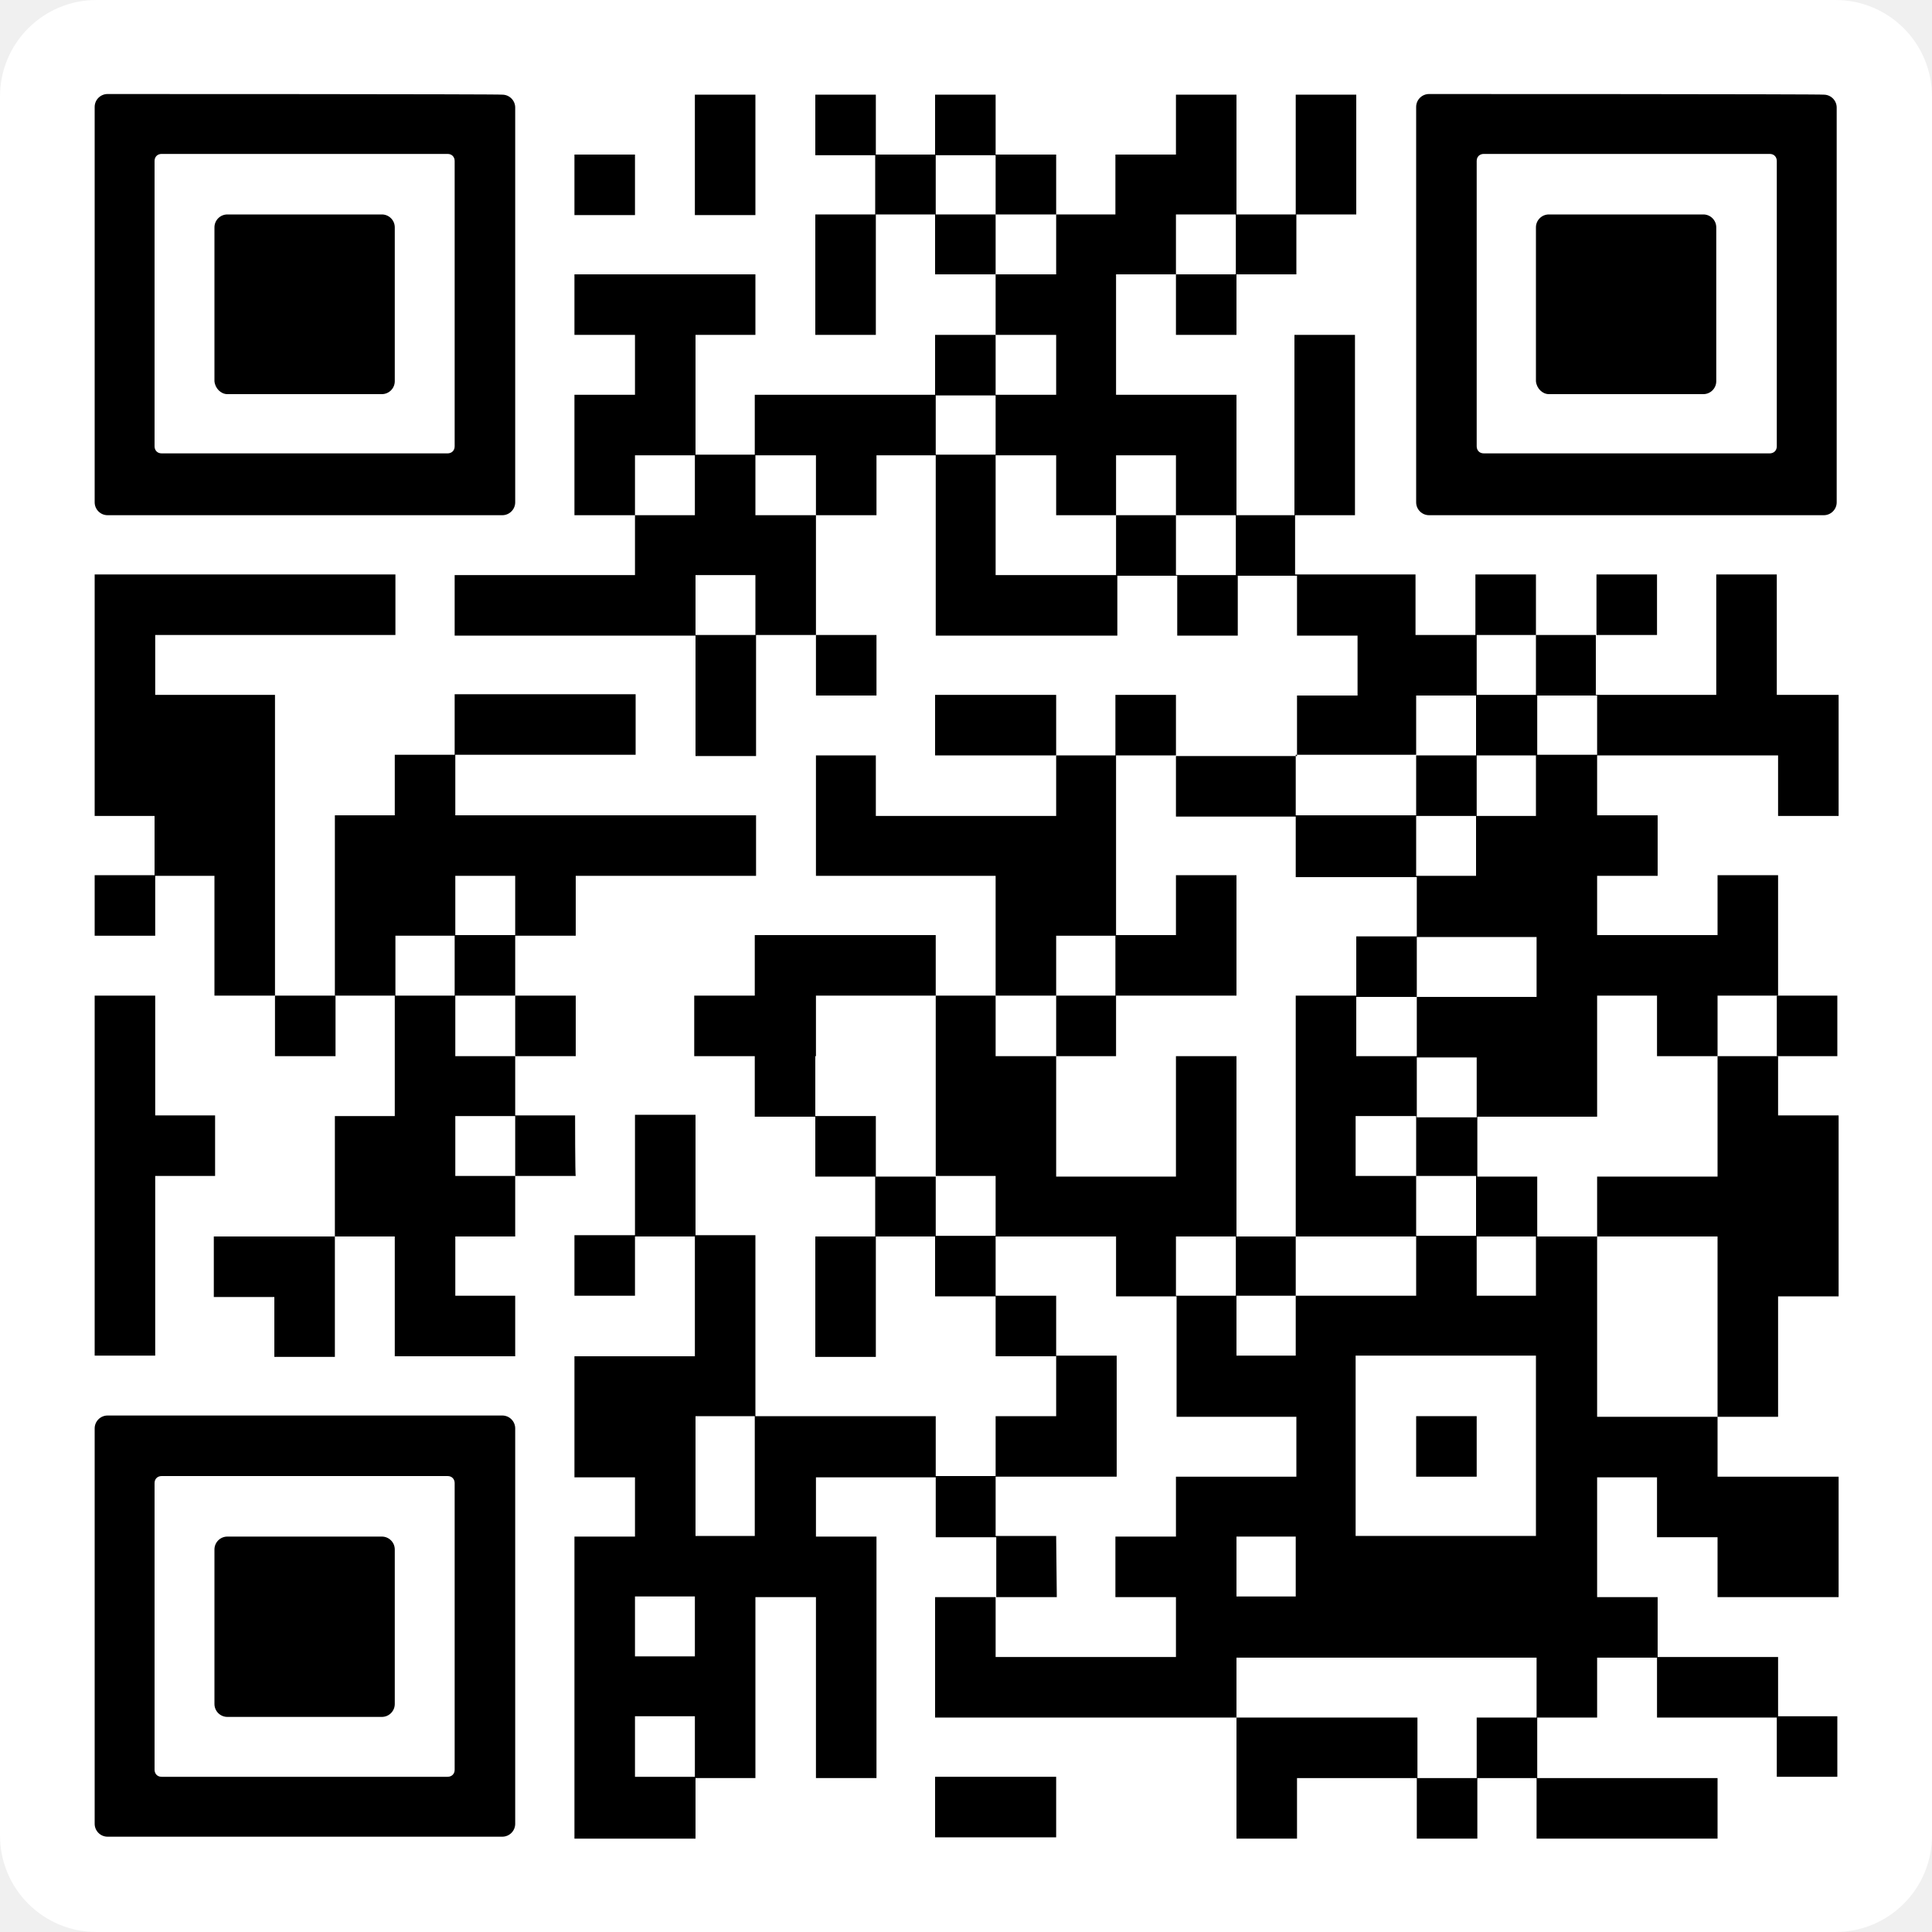
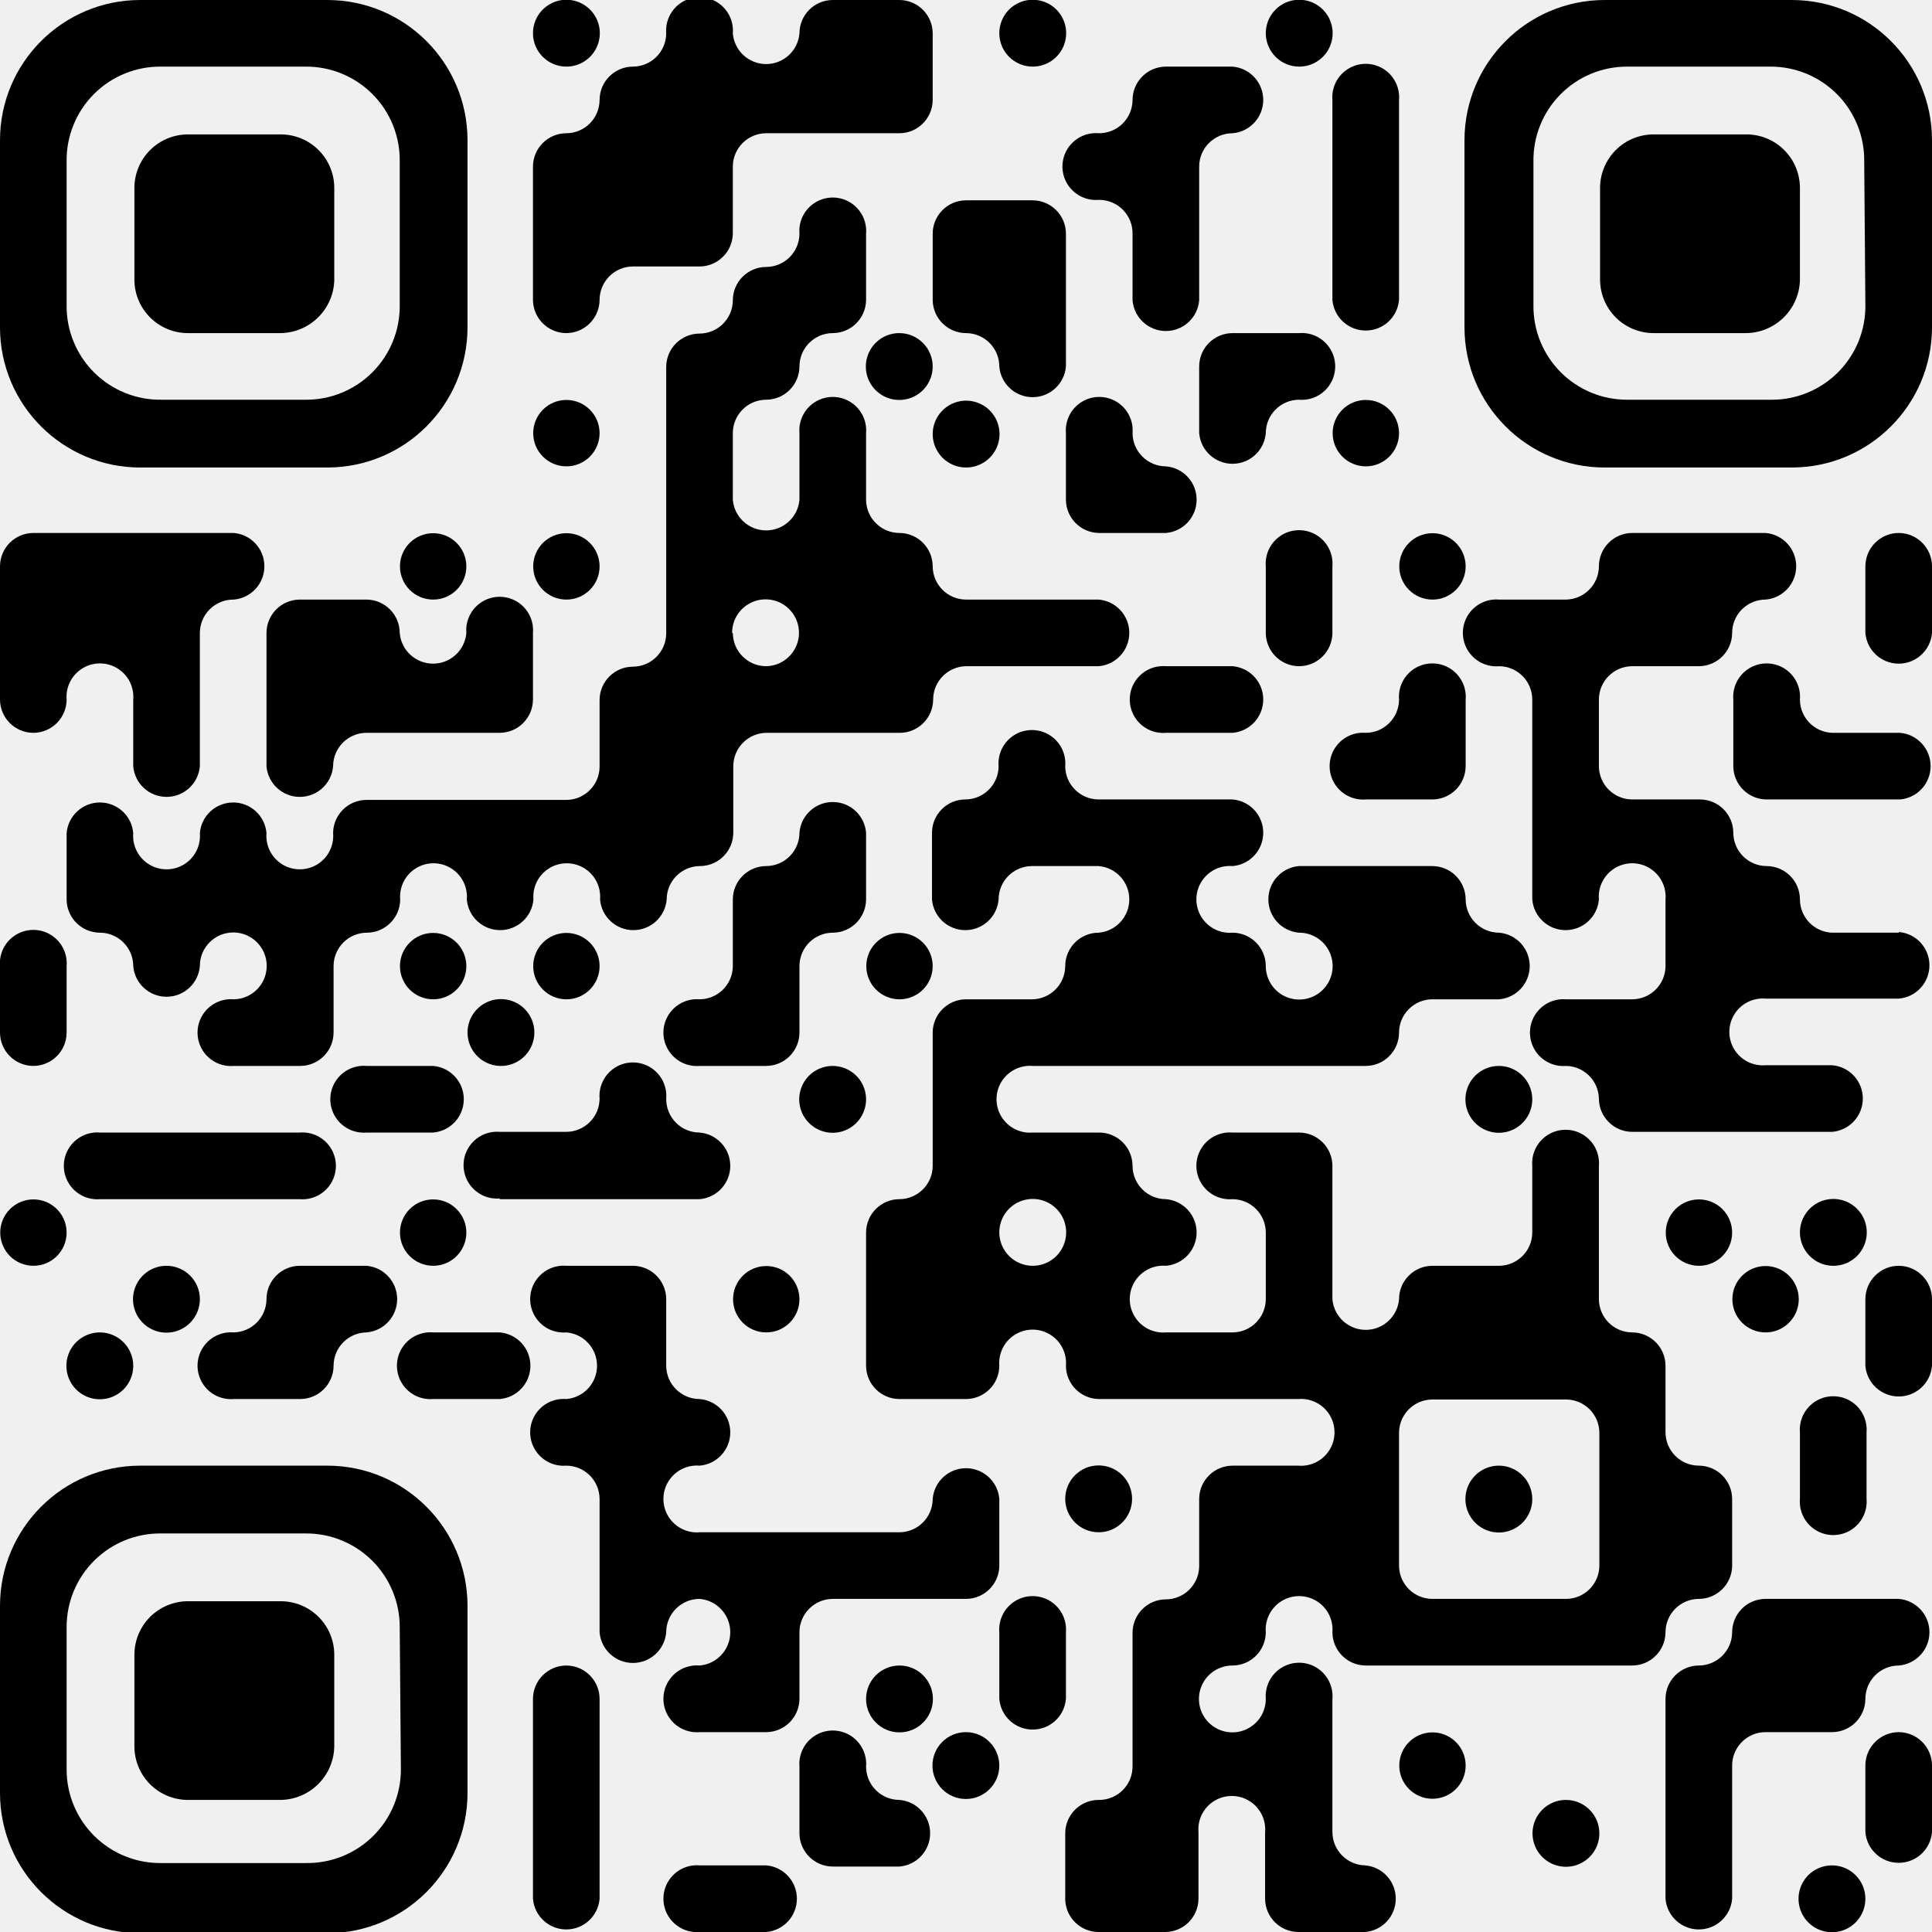
- <svg xmlns="http://www.w3.org/2000/svg" version="1.1" id="Layer_1" x="0px" y="0px" viewBox="0 0 300 300" style="enable-background:new 0 0 300 300;" xml:space="preserve">
-   <style type="text/css">
- 	.st0{fill:#FFFFFF;}
- </style>
-   <path class="st0" d="M285,300H15c-8.3,0-15-6.7-15-15V15C0,6.7,6.7,0,15,0h270c8.3,0,15,6.7,15,15v270C300,293.3,293.3,300,285,300z  " />
-   <g>
-     <rect x="89.2" y="24" width="9.4" height="9.4" />
-     <polygon points="117.3,24.1 117.3,24 117.3,14.7 107.9,14.7 107.9,24 107.9,24.1 107.9,33.4 117.3,33.4  " />
-     <rect x="247.9" y="89.2" width="9.4" height="9.4" />
-     <rect x="126.7" y="98.6" width="9.4" height="9.4" />
-     <polygon points="154.6,107.9 145.2,107.9 145.2,117.3 154.6,117.3 164,117.3 164,107.9  " />
-     <path d="M275.9,107.9v-9.3v-9.4h-9.4v9.4v9.3h-9.3h-0.1h-9.3v-9.3h-9.3v-9.4h-9.4v9.4h-9.3v-9.4h-9.4h-9.3V80h9.3v-9.3v-0.1v-9.2   v-0.1V52h-9.4v9.3v0.1v9.2v0.1V80H192v-9.3v-0.1v-9.3h-9.4h-9.3V52v-9.4h9.3v-9.3h9.3v9.3h-9.3V52h9.4v-9.4h9.3v-9.3h9.3v-9.3V24   v-9.3h-9.4V24v0.1v9.2H192v-9.2V24v-9.3h-9.4V24h-9.4v9.3H164V24h-9.4v-9.3h-9.4V24H136v-9.3h-9.4v9.4h9.3v9.2h-9.3v9.4V52h9.4   v-9.4v-9.3h9.2v9.3h9.4v-9.3h9.4v9.3h-9.4V52h9.4v9.3h-9.4V52h-9.4v9.3H136h-0.1h-9.3h-9.4v9.3H108v-9.2v-0.1V52h9.3v-9.4H108h-0.1   h-9.3h-9.4V52h9.4v9.3h-9.4v9.3v0.1V80h9.4v-9.3h9.3V80h-9.3v9.3h-9.3h-0.1H80h-9.4v9.4H80h9.3h0.1h9.3h9.3v9.3v0.1v9.3h9.4V108   v-0.1v-9.3H108v-9.3h9.3v9.3h9.4v-9.3v-0.1V80h-9.4v-9.3h9.4V80h9.4v-9.3h9.2V80v9.3v0.1v9.3h9.4h9.4h9.4v-9.3h9.3v9.3h9.4v-9.3   h9.2v9.3h9.4v9.3h-9.4v9.4H192h-0.1h-9.3v9.4h9.3h0.1h9.2v9.4h9.4h9.4v9.2h-9.4v9.4h9.4v-9.3h9.3h0.1h9.2v9.3h-9.2h-0.1h-9.3v9.4   h9.3v9.3h-9.3V164h-9.4v-9.4h-9.4v9.4v9.3v0.1v9.3l0,0v9.3H192v-9.3l0,0v-9.3v-0.1V164h-9.4v9.3v0.1v9.3h-9.3h-0.1H164v-9.3v-0.1   V164h-9.4v-9.4h-9.3v-9.4H136h-0.1h-9.3h-9.4v9.4h-9.4v9.4h9.4v9.4h9.4v9.3h9.3v9.3h-9.3v9.3v0.1v9.3h9.4v-9.3v-0.1V192h9.2v9.3   h9.4v9.3h9.4v-9.4h-9.4V192h9.4h9.3v9.3h9.4v9.3v9.4h9.3h0.1h9.2v9.3H192h-0.1h-9.3v9.3h-9.4v9.4h9.4v9.3h-9.3h-0.1H164h-9.4v-9.3   h-9.4v9.3v0.1v9.3h9.4h9.4h9.3h0.1h9.3h9.3v9.4v9.4h9.4v-9.4h9.3h9.4v-9.4h-9.4h-9.3h-0.1H192v-9.3h9.2h0.1h9.3h9.4h9.3h0.1h9.2   v9.3h-9.3v9.4h-9.3v9.4h9.4v-9.4h9.2v9.4h9.4h9.3h0.1h9.3v-9.4h-9.3h-0.1h-9.3h-9.3v-9.4h9.3v-9.3h9.3v9.3h9.4h9.4v-9.4h-9.4h-9.3   v-9.3h-9.4v-9.3v-0.1v-9.2h9.3v9.3h9.4v9.3h9.4h9.4v-9.3v-0.1v-9.3h-9.4h-9.4v-9.3h-9.3h-0.1h-9.3v-9.4v-9.3v-0.1V192h9.3h0.1h9.3   v9.2v0.1v9.3v9.4h9.4v-9.4v-9.3h9.4V192v-0.1v-9.3l0,0v-9.4h-9.4V164h-9.4v9.3v0.1v9.3h-9.3h-0.1h-9.3v9.3h-9.3v-9.3h-9.3v-9.3h9.2   h0.1h9.3V164v-9.4h9.3v9.4h9.4v-9.4h9.4v-9.3v-0.1v-9.3h-9.4v9.3h-9.3h-0.1h-9.3V136h9.4v-9.4h-9.4v-9.4h-9.3V108h9.3v9.3h9.3h0.1   h9.3h9.4v9.4h9.4v-9.4v-9.4H275.9z M154.6,33.3h-9.3v-9.2h9.3V33.3z M154.6,61.4v9.2h-9.3v-9.2H154.6z M154.6,89.2V80v-9.3h9.4V80   h9.3v9.3H164H154.6z M173.3,80v-9.3h9.3V80h9.3v9.3h-9.3V80H173.3z M126.7,164v-9.4h9.3h0.1h9.2v9.4v9.3v0.1v9.3H136v-9.4h-9.4V164   z M154.6,191.9h-9.3v-9.3h9.3V191.9z M238.5,98.6v9.3h-9.2v-9.3H238.5z M219.9,135.9v-9.3h-9.4h-9.3v-9.4h9.3h9.4V108h9.3v9.3h-9.3   v9.4h9.3v9.3H219.9z M229.3,201.2V192h9.2v9.2H229.3z M219.9,201.2h-9.4h-9.3V192h9.3h9.4V201.2z M229.2,191.9h-9.3v-9.3h9.3V191.9   z M210.5,173.3h9.4v9.3h-9.4V173.3z M182.6,192h9.3v9.2h-9.3V192z M192,210.5v-9.3h9.2v9.3H192z M192,247.9v-9.3h9.2v9.3H192z    M238.5,229.2v0.1v9.2h-9.2h-0.1h-9.3h-9.4v-9.2v-0.1v-9.3v-9.4h9.4h9.3h0.1h9.2v9.4V229.2z M238.5,126.7h-9.2v-9.4h9.2V126.7z" />
-     <polygon points="42.7,145.2 42.7,136 42.7,135.9 42.7,126.7 42.7,117.3 42.7,107.9 33.4,107.9 33.3,107.9 24.1,107.9 24.1,98.6    33.3,98.6 33.4,98.6 42.7,98.6 52,98.6 61.4,98.6 61.4,89.2 52,89.2 42.7,89.2 33.4,89.2 33.3,89.2 24.1,89.2 24,89.2 14.7,89.2    14.7,98.6 14.7,107.9 14.7,108 14.7,117.3 14.7,126.7 24,126.7 24,135.9 14.7,135.9 14.7,145.3 24.1,145.3 24.1,136 33.3,136    33.3,145.2 33.3,145.3 33.3,154.6 42.7,154.6 42.7,145.3  " />
-     <polygon points="164,145.3 173.2,145.3 173.2,154.6 164,154.6 164,164 173.3,164 173.3,154.6 182.6,154.6 192,154.6 192,145.3    192,145.2 192,135.9 182.6,135.9 182.6,145.2 173.3,145.2 173.3,136 173.3,135.9 173.3,126.7 173.3,117.3 182.6,117.3 182.6,107.9    173.2,107.9 173.2,117.3 164,117.3 164,126.7 154.6,126.7 145.3,126.7 145.2,126.7 136,126.7 136,117.3 126.7,117.3 126.7,126.7    126.7,136 135.9,136 136,136 145.2,136 145.3,136 154.6,136 154.6,145.2 154.6,145.3 154.6,154.6 164,154.6  " />
-     <rect x="42.7" y="154.6" width="9.4" height="9.4" />
-     <rect x="80" y="154.6" width="9.4" height="9.4" />
-     <rect x="275.9" y="154.6" width="9.4" height="9.4" />
-     <path d="M89.3,173.2H80V164h-9.3v-9.4H80v-9.3h9.4V136h9.3h9.3h0.1h9.3v-9.4H108h-0.1h-9.3h-9.3h-0.1H80h-9.3v-9.4H80h9.3h0.1h9.3   v-9.4h-9.3h-0.1H80h-9.4v9.4h-9.3v9.4H52v9.3v0.1v9.2v0.1v9.3h9.3v9.4v9.3H52v9.4l0,0v9.3h-9.4h-9.4v9.4h9.4v9.3H52v-9.3v-0.1V192   h9.3v9.2v0.1v9.3h9.3h0.1H80v-9.4h-9.3V192H80v-9.4h9.4C89.3,182.6,89.3,173.2,89.3,173.2z M80,136v9.2h-9.3V136H80z M61.4,145.3   h9.2v9.3h-9.2V145.3z M80,182.6h-9.3v-9.3H80V182.6z" />
-     <polygon points="24.1,201.3 24.1,201.2 24.1,192 24.1,191.9 24.1,182.6 33.4,182.6 33.4,173.2 24.1,173.2 24.1,164 24.1,154.6    14.7,154.6 14.7,164 14.7,173.2 14.7,173.3 14.7,182.6 14.7,182.6 14.7,191.9 14.7,192 14.7,201.2 14.7,201.3 14.7,210.5    24.1,210.5  " />
-     <rect x="219.9" y="219.9" width="9.4" height="9.4" />
-     <path d="M164,238.5h-9.4v-9.2h9.4h9.4v-9.4v-9.4H164v9.4h-9.4v9.3h-9.3v-9.3H136h-0.1h-9.3h-9.4v9.3v0.1v9.2H108v-9.2v-0.1v-9.3   h9.3v-9.4v-9.3v-0.1v-9.3H108v-9.3l0,0v-9.4h-9.4v9.4l0,0v9.3h-9.4v9.4h9.4V192h9.3v9.2v0.1v9.3h-9.3h-9.4v9.4v9.4h9.4v9.2h-9.4   v9.4v9.3v0.1v9.3v9.4v9.4h9.4h9.4v-9.4h9.3v-9.4v-9.3v-0.1v-9.3h9.4v9.3v0.1v9.3v9.4h9.4v-9.4v-9.3v-0.1v-9.3v-9.4h-9.4v-9.2h9.3   h0.1h9.2v9.3h9.4v9.3h9.4L164,238.5L164,238.5z M98.6,247.9h9.3v9.3h-9.3V247.9z M98.6,275.9v-9.4h9.3v9.4H98.6z" />
-     <rect x="275.9" y="266.5" width="9.4" height="9.4" />
-     <polygon points="145.2,275.9 145.2,285.3 154.6,285.3 164,285.3 164,275.9 154.6,275.9  " />
-     <path d="M16.7,80H78c1.1,0,2-0.9,2-2v-7.3v-9.4V52v-9.3v-9.5V24v-7.3c0-1.1-0.9-2-2-2c0-0.1-61.3-0.1-61.3-0.1c-1.1,0-2,0.9-2,2   v7.3v9.4v9.3v9.3v9.3v9.4V78C14.7,79.1,15.6,80,16.7,80z M24,61.1v-9.3v-9.3v-9.3v-8.2c0-0.7,0.5-1.1,1.1-1.1h44.4   c0.7,0,1.1,0.5,1.1,1.1v8.2v9.3v9.3v9.3v8.2c0,0.7-0.5,1.1-1.1,1.1H25.1c-0.7,0-1.1-0.5-1.1-1.1V61.1z" />
-     <path d="M35.3,61.2h24c1.1,0,2-0.9,2-2v-7.3v-9.3v-7.3c0-1.1-0.9-2-2-2h-24c-1.1,0-2,0.9-2,2v7.3v9.3v7.3   C33.4,60.3,34.3,61.2,35.3,61.2z" />
-     <path d="M221.9,80h61.3c1.1,0,2-0.9,2-2v-7.3v-9.4V52v-9.3v-9.5V24v-7.3c0-1.1-0.9-2-2-2c0-0.1-61.3-0.1-61.3-0.1c-1.1,0-2,0.9-2,2   v7.3v9.4v9.3v9.3v9.3v9.4V78C219.9,79.1,220.8,80,221.9,80z M229.3,61.1v-9.3v-9.3v-9.3v-8.2c0-0.7,0.5-1.1,1.1-1.1h44.4   c0.7,0,1.1,0.5,1.1,1.1v8.2v9.3v9.3v9.3v8.2c0,0.7-0.5,1.1-1.1,1.1h-44.4c-0.7,0-1.1-0.5-1.1-1.1V61.1z" />
-     <path d="M240.5,61.2h24c1.1,0,2-0.9,2-2v-7.3v-9.3v-7.3c0-1.1-0.9-2-2-2h-24c-1.1,0-2,0.9-2,2v7.3v9.3v7.3   C238.6,60.3,239.5,61.2,240.5,61.2z" />
-     <path d="M78,219.8H16.7c-1.1,0-2,0.9-2,2v7.3v9.3v9.4v9.4v9.3v9.4v7.3c0,1.1,0.9,2,2,2H78c1.1,0,2-0.9,2-2v-7.3v-9.4v-9.3v-9.4   v-9.4v-9.3v-7.3C80,220.7,79.1,219.8,78,219.8z M70.6,238.5v9.4v9.4v9.3v8.2c0,0.7-0.5,1.1-1.1,1.1H25.1c-0.7,0-1.1-0.5-1.1-1.1   v-8.2v-9.3v-9.4v-9.4v-8.2c0-0.7,0.5-1.1,1.1-1.1h44.4c0.7,0,1.1,0.5,1.1,1.1V238.5z" />
-     <path d="M59.3,238.6h-24c-1.1,0-2,0.9-2,2v7.3v9.4v7.3c0,1.1,0.9,2,2,2h24c1.1,0,2-0.9,2-2v-7.4v-9.4v-7.2   C61.3,239.5,60.4,238.6,59.3,238.6z" />
+ <svg xmlns="http://www.w3.org/2000/svg" viewBox="0 0 82.65 82.65">
+   <g id="Layer_2" data-name="Layer 2">
+     <g id="Layer_1-2" data-name="Layer 1">
+       <path d="M24.23,2.85A1.43,1.43,0,1,0,22.8,1.43,1.43,1.43,0,0,0,24.23,2.85Z" />
+       <path d="M44.18,2.85a1.43,1.43,0,1,0-1.43-1.42A1.43,1.43,0,0,0,44.18,2.85Z" />
+       <path d="M55.57,2.85a1.43,1.43,0,1,0-1.42-1.42A1.43,1.43,0,0,0,55.57,2.85Z" />
+       <path d="M57,5.7v7.13a1.43,1.43,0,0,0,2.85,0V4.28a1.43,1.43,0,1,0-2.85,0Z" />
+       <path d="M47,8.55A1.43,1.43,0,0,1,48.45,10v2.85a1.43,1.43,0,0,0,2.85,0V7.12A1.43,1.43,0,0,1,52.73,5.7a1.43,1.43,0,0,0,0-2.85H49.88a1.43,1.43,0,0,0-1.43,1.43A1.43,1.43,0,0,1,47,5.7a1.43,1.43,0,1,0,0,2.85Z" />
+       <path d="M39.9,11.4v1.43a1.43,1.43,0,0,0,1.42,1.42,1.43,1.43,0,0,1,1.43,1.43,1.43,1.43,0,0,0,2.85,0V10a1.43,1.43,0,0,0-1.42-1.43H41.32A1.43,1.43,0,0,0,39.9,10Z" />
+       <path d="M24.23,14.25a1.43,1.43,0,0,0,1.42-1.42,1.43,1.43,0,0,1,1.42-1.43h2.86A1.43,1.43,0,0,0,31.35,10V7.12A1.43,1.43,0,0,1,32.78,5.7h5.7A1.43,1.43,0,0,0,39.9,4.28V1.43A1.43,1.43,0,0,0,38.48,0H35.63A1.43,1.43,0,0,0,34.2,1.43a1.43,1.43,0,0,1-2.85,0,1.43,1.43,0,1,0-2.85,0,1.43,1.43,0,0,1-1.43,1.42,1.43,1.43,0,0,0-1.42,1.43A1.43,1.43,0,0,1,24.23,5.7,1.43,1.43,0,0,0,22.8,7.12v5.71A1.43,1.43,0,0,0,24.23,14.25Z" />
+       <path d="M38.48,14.25a1.43,1.43,0,1,0,1.42,1.43A1.43,1.43,0,0,0,38.48,14.25Z" />
+       <circle cx="24.23" cy="18.53" r="1.42" />
+       <path d="M41.32,20a1.43,1.43,0,1,0-1.42-1.42A1.43,1.43,0,0,0,41.32,20Z" />
+       <path d="M55.57,17.1a1.43,1.43,0,1,0,0-2.85H52.73a1.43,1.43,0,0,0-1.43,1.43v2.85a1.43,1.43,0,0,0,2.85,0A1.43,1.43,0,0,1,55.57,17.1Z" />
+       <circle cx="58.43" cy="18.53" r="1.42" />
+       <path d="M48.45,22.8h1.43a1.43,1.43,0,0,0,0-2.85,1.43,1.43,0,0,1-1.43-1.42,1.43,1.43,0,1,0-2.85,0v2.85A1.43,1.43,0,0,0,47,22.8Z" />
+       <circle cx="18.53" cy="24.23" r="1.42" />
+       <circle cx="24.23" cy="24.23" r="1.42" />
+       <circle cx="61.28" cy="24.23" r="1.42" />
+       <path d="M81.23,22.8a1.43,1.43,0,0,0-1.43,1.43v2.85a1.43,1.43,0,0,0,2.85,0V24.23A1.43,1.43,0,0,0,81.23,22.8Z" />
+       <path d="M11.4,28.5v4.28a1.43,1.43,0,0,0,2.85,0,1.43,1.43,0,0,1,1.43-1.43h5.7a1.43,1.43,0,0,0,1.42-1.42V27.08a1.43,1.43,0,1,0-2.85,0,1.43,1.43,0,0,1-2.85,0,1.43,1.43,0,0,0-1.42-1.43H12.82a1.43,1.43,0,0,0-1.42,1.43Z" />
+       <path d="M55.57,28.5A1.43,1.43,0,0,0,57,27.08V24.23a1.43,1.43,0,1,0-2.85,0v2.85A1.43,1.43,0,0,0,55.57,28.5Z" />
+       <path d="M1.43,31.35a1.43,1.43,0,0,0,1.42-1.42,1.43,1.43,0,1,1,2.85,0v2.85a1.43,1.43,0,0,0,2.85,0v-5.7A1.43,1.43,0,0,1,10,25.65a1.43,1.43,0,0,0,0-2.85H1.43A1.43,1.43,0,0,0,0,24.23v5.7A1.43,1.43,0,0,0,1.43,31.35Z" />
+       <path d="M41.32,28.5H47a1.43,1.43,0,0,0,0-2.85H41.32a1.43,1.43,0,0,1-1.42-1.42,1.43,1.43,0,0,0-1.42-1.43,1.43,1.43,0,0,1-1.43-1.42V18.53a1.43,1.43,0,1,0-2.85,0v2.85a1.43,1.43,0,0,1-2.85,0V18.53a1.43,1.43,0,0,1,1.43-1.43,1.43,1.43,0,0,0,1.42-1.42,1.43,1.43,0,0,1,1.43-1.43,1.43,1.43,0,0,0,1.42-1.42V10a1.43,1.43,0,1,0-2.85,0,1.43,1.43,0,0,1-1.42,1.42,1.43,1.43,0,0,0-1.43,1.43,1.43,1.43,0,0,1-1.42,1.42,1.43,1.43,0,0,0-1.43,1.43v11.4a1.43,1.43,0,0,1-1.43,1.42,1.43,1.43,0,0,0-1.42,1.43v2.85a1.43,1.43,0,0,1-1.42,1.42H15.68a1.43,1.43,0,0,0-1.43,1.42,1.43,1.43,0,1,1-2.85,0,1.43,1.43,0,0,0-2.85,0,1.43,1.43,0,1,1-2.85,0,1.43,1.43,0,0,0-2.85,0v2.86A1.43,1.43,0,0,0,4.28,39.9,1.43,1.43,0,0,1,5.7,41.33a1.43,1.43,0,0,0,2.85,0A1.43,1.43,0,1,1,10,42.75a1.43,1.43,0,1,0,0,2.85h2.84a1.43,1.43,0,0,0,1.43-1.42V41.33a1.43,1.43,0,0,1,1.43-1.43,1.43,1.43,0,0,0,1.42-1.42,1.43,1.43,0,1,1,2.85,0,1.43,1.43,0,0,0,2.85,0,1.43,1.43,0,1,1,2.85,0,1.43,1.43,0,0,0,2.85,0,1.43,1.43,0,0,1,1.43-1.43,1.43,1.43,0,0,0,1.42-1.43V32.78a1.43,1.43,0,0,1,1.43-1.43h5.7a1.43,1.43,0,0,0,1.42-1.42A1.43,1.43,0,0,1,41.32,28.5Zm-10-1.42a1.43,1.43,0,1,1,1.43,1.42A1.43,1.43,0,0,1,31.35,27.08Z" />
+       <path d="M49.88,31.35h2.85a1.43,1.43,0,0,0,0-2.85H49.88a1.43,1.43,0,1,0,0,2.85Z" />
+       <path d="M58.43,34.2h2.85a1.43,1.43,0,0,0,1.42-1.42V29.93a1.43,1.43,0,1,0-2.85,0,1.43,1.43,0,0,1-1.42,1.42,1.43,1.43,0,1,0,0,2.85Z" />
+       <path d="M81.23,31.35H78.38A1.43,1.43,0,0,1,77,29.93a1.43,1.43,0,1,0-2.85,0v2.85a1.43,1.43,0,0,0,1.43,1.42h5.7a1.43,1.43,0,0,0,0-2.85Z" />
+       <path d="M37.05,37.05V35.62a1.43,1.43,0,0,0-2.85,0,1.43,1.43,0,0,1-1.42,1.43,1.43,1.43,0,0,0-1.43,1.43v2.85a1.43,1.43,0,0,1-1.42,1.42,1.43,1.43,0,1,0,0,2.85h2.85a1.43,1.43,0,0,0,1.42-1.42V41.33a1.43,1.43,0,0,1,1.43-1.43,1.43,1.43,0,0,0,1.42-1.42Z" />
+       <circle cx="18.53" cy="41.33" r="1.42" />
+       <circle cx="24.23" cy="41.33" r="1.42" />
+       <circle cx="38.48" cy="41.33" r="1.42" />
+       <path d="M81.23,39.9H78.38A1.43,1.43,0,0,1,77,38.48a1.43,1.43,0,0,0-1.42-1.43,1.43,1.43,0,0,1-1.43-1.43,1.43,1.43,0,0,0-1.42-1.42H69.82a1.43,1.43,0,0,1-1.42-1.42V29.93a1.43,1.43,0,0,1,1.42-1.43h2.86a1.43,1.43,0,0,0,1.42-1.42,1.43,1.43,0,0,1,1.43-1.43,1.43,1.43,0,0,0,0-2.85H69.82a1.43,1.43,0,0,0-1.42,1.43A1.43,1.43,0,0,1,67,25.65H64.13a1.43,1.43,0,1,0,0,2.85,1.43,1.43,0,0,1,1.42,1.43v8.55a1.43,1.43,0,0,0,2.85,0,1.43,1.43,0,1,1,2.85,0v2.85a1.43,1.43,0,0,1-1.43,1.42H67a1.43,1.43,0,1,0,0,2.85A1.43,1.43,0,0,1,68.4,47a1.43,1.43,0,0,0,1.42,1.42h8.56a1.43,1.43,0,0,0,0-2.85H75.53a1.43,1.43,0,1,1,0-2.85h5.7a1.43,1.43,0,0,0,0-2.85Z" />
+       <path d="M1.43,45.6a1.43,1.43,0,0,0,1.42-1.42V41.33a1.43,1.43,0,1,0-2.85,0v2.85A1.43,1.43,0,0,0,1.43,45.6Z" />
+       <path d="M21.38,45.6A1.43,1.43,0,1,0,20,44.18,1.43,1.43,0,0,0,21.38,45.6Z" />
+       <path d="M18.53,45.6H15.68a1.43,1.43,0,1,0,0,2.85h2.85a1.43,1.43,0,0,0,0-2.85Z" />
+       <path d="M35.63,45.6A1.43,1.43,0,1,0,37.05,47,1.43,1.43,0,0,0,35.63,45.6Z" />
+       <path d="M64.13,45.6A1.43,1.43,0,1,0,65.55,47,1.43,1.43,0,0,0,64.13,45.6Z" />
+       <path d="M12.82,48.45H4.28a1.43,1.43,0,1,0,0,2.85h8.54a1.43,1.43,0,1,0,0-2.85Z" />
+       <path d="M21.38,51.3h8.55a1.43,1.43,0,0,0,0-2.85A1.43,1.43,0,0,1,28.5,47a1.43,1.43,0,1,0-2.85,0,1.43,1.43,0,0,1-1.42,1.42H21.38a1.43,1.43,0,1,0,0,2.85Z" />
+       <circle cx="1.43" cy="52.73" r="1.42" />
+       <circle cx="18.53" cy="52.73" r="1.42" />
+       <circle cx="72.68" cy="52.73" r="1.42" />
+       <path d="M78.38,54.15A1.43,1.43,0,1,0,77,52.73,1.43,1.43,0,0,0,78.38,54.15Z" />
+       <path d="M7.13,54.15a1.43,1.43,0,1,0,1.42,1.43A1.43,1.43,0,0,0,7.13,54.15Z" />
+       <path d="M15.68,54.15H12.82a1.43,1.43,0,0,0-1.42,1.43A1.43,1.43,0,0,1,10,57a1.43,1.43,0,1,0,0,2.85h2.84a1.43,1.43,0,0,0,1.43-1.42A1.43,1.43,0,0,1,15.68,57a1.43,1.43,0,0,0,0-2.85Z" />
+       <circle cx="32.78" cy="55.58" r="1.42" />
+       <circle cx="75.53" cy="55.58" r="1.42" />
+       <path d="M81.23,54.15a1.43,1.43,0,0,0-1.43,1.43v2.85a1.43,1.43,0,0,0,2.85,0V55.58A1.43,1.43,0,0,0,81.23,54.15Z" />
+       <path d="M4.28,57A1.43,1.43,0,1,0,5.7,58.43,1.43,1.43,0,0,0,4.28,57Z" />
+       <path d="M21.38,57H18.53a1.43,1.43,0,1,0,0,2.85h2.85a1.43,1.43,0,0,0,0-2.85Z" />
+       <path d="M77,62.7v1.42a1.43,1.43,0,1,0,2.85,0V61.28a1.43,1.43,0,1,0-2.85,0Z" />
+       <path d="M47,65.55a1.43,1.43,0,1,0-1.43-1.43A1.43,1.43,0,0,0,47,65.55Z" />
+       <path d="M64.13,62.7a1.43,1.43,0,1,0,1.42,1.42A1.43,1.43,0,0,0,64.13,62.7Z" />
+       <path d="M29.93,68.4a1.43,1.43,0,0,1,0,2.85,1.43,1.43,0,1,0,0,2.85h2.85a1.43,1.43,0,0,0,1.42-1.42V69.83a1.43,1.43,0,0,1,1.43-1.43h5.69A1.43,1.43,0,0,0,42.75,67V64.12a1.43,1.43,0,0,0-2.85,0,1.43,1.43,0,0,1-1.42,1.43H29.93a1.43,1.43,0,1,1,0-2.85,1.43,1.43,0,0,0,0-2.85,1.43,1.43,0,0,1-1.43-1.42V55.58a1.43,1.43,0,0,0-1.43-1.43H24.23a1.43,1.43,0,1,0,0,2.85,1.43,1.43,0,0,1,0,2.85,1.43,1.43,0,1,0,0,2.85,1.43,1.43,0,0,1,1.42,1.42v5.71a1.43,1.43,0,0,0,2.85,0A1.43,1.43,0,0,1,29.93,68.4Z" />
+       <path d="M72.68,68.4A1.43,1.43,0,0,0,74.1,67V64.12a1.43,1.43,0,0,0-1.42-1.42,1.43,1.43,0,0,1-1.43-1.42V58.43A1.43,1.43,0,0,0,69.82,57a1.43,1.43,0,0,1-1.42-1.42v-5.7a1.43,1.43,0,1,0-2.85,0v2.85a1.43,1.43,0,0,1-1.42,1.42H61.28a1.43,1.43,0,0,0-1.43,1.43,1.43,1.43,0,0,1-2.85,0v-5.7a1.43,1.43,0,0,0-1.43-1.43H52.73a1.43,1.43,0,1,0,0,2.85,1.43,1.43,0,0,1,1.42,1.43v2.85A1.43,1.43,0,0,1,52.73,57H49.88a1.43,1.43,0,1,1,0-2.85,1.43,1.43,0,0,0,0-2.85,1.43,1.43,0,0,1-1.43-1.42A1.43,1.43,0,0,0,47,48.45H44.18a1.43,1.43,0,1,1,0-2.85H58.43a1.43,1.43,0,0,0,1.42-1.42,1.43,1.43,0,0,1,1.43-1.43h2.85a1.43,1.43,0,0,0,0-2.85,1.43,1.43,0,0,1-1.43-1.42,1.43,1.43,0,0,0-1.42-1.43H55.57a1.43,1.43,0,0,0,0,2.85,1.43,1.43,0,1,1-1.42,1.43,1.43,1.43,0,0,0-1.42-1.43,1.43,1.43,0,1,1,0-2.85,1.43,1.43,0,0,0,0-2.85H47a1.43,1.43,0,0,1-1.43-1.42,1.43,1.43,0,1,0-2.85,0,1.43,1.43,0,0,1-1.43,1.42,1.43,1.43,0,0,0-1.42,1.42v2.86a1.43,1.43,0,0,0,2.85,0,1.43,1.43,0,0,1,1.43-1.43H47a1.43,1.43,0,0,1,0,2.85,1.43,1.43,0,0,0-1.43,1.43,1.43,1.43,0,0,1-1.42,1.42H41.32a1.43,1.43,0,0,0-1.42,1.43v5.7a1.43,1.43,0,0,1-1.42,1.42,1.43,1.43,0,0,0-1.43,1.43v5.7a1.43,1.43,0,0,0,1.43,1.42h2.84a1.43,1.43,0,0,0,1.43-1.42,1.43,1.43,0,1,1,2.85,0A1.43,1.43,0,0,0,47,59.85h8.54a1.43,1.43,0,1,1,0,2.85H52.73a1.43,1.43,0,0,0-1.43,1.42V67a1.43,1.43,0,0,1-1.42,1.42,1.43,1.43,0,0,0-1.43,1.43v5.7A1.43,1.43,0,0,1,47,77a1.43,1.43,0,0,0-1.43,1.43v2.85A1.43,1.43,0,0,0,47,82.65h2.85a1.43,1.43,0,0,0,1.42-1.42V78.38a1.43,1.43,0,1,1,2.85,0v2.85a1.43,1.43,0,0,0,1.42,1.42h2.86a1.43,1.43,0,0,0,0-2.85A1.43,1.43,0,0,1,57,78.38v-5.7a1.43,1.43,0,1,0-2.85,0,1.43,1.43,0,1,1-1.42-1.43,1.43,1.43,0,0,0,1.42-1.42,1.43,1.43,0,1,1,2.85,0,1.43,1.43,0,0,0,1.43,1.42H69.82a1.43,1.43,0,0,0,1.43-1.42A1.43,1.43,0,0,1,72.68,68.4ZM42.75,52.73a1.43,1.43,0,1,1,1.43,1.42A1.43,1.43,0,0,1,42.75,52.73ZM65.55,68.4H61.28A1.43,1.43,0,0,1,59.85,67v-5.7a1.43,1.43,0,0,1,1.43-1.43H67a1.43,1.43,0,0,1,1.42,1.43V67A1.43,1.43,0,0,1,67,68.4Z" />
+       <path d="M81.23,68.4h-5.7a1.43,1.43,0,0,0-1.43,1.43,1.43,1.43,0,0,1-1.42,1.42,1.43,1.43,0,0,0-1.43,1.43v8.55a1.43,1.43,0,0,0,2.85,0v-5.7a1.43,1.43,0,0,1,1.43-1.43h2.85a1.43,1.43,0,0,0,1.42-1.42,1.43,1.43,0,0,1,1.43-1.43,1.43,1.43,0,0,0,0-2.85Z" />
+       <path d="M24.23,71.25a1.43,1.43,0,0,0-1.43,1.43v8.55a1.43,1.43,0,0,0,2.85,0V72.68A1.43,1.43,0,0,0,24.23,71.25Z" />
+       <path d="M37.05,72.68a1.43,1.43,0,1,0,1.43-1.43A1.43,1.43,0,0,0,37.05,72.68Z" />
+       <path d="M45.6,71.25V69.83a1.43,1.43,0,1,0-2.85,0v2.85a1.43,1.43,0,0,0,2.85,0Z" />
+       <path d="M41.32,74.1a1.43,1.43,0,1,0,1.43,1.43A1.43,1.43,0,0,0,41.32,74.1Z" />
+       <circle cx="61.28" cy="75.53" r="1.42" />
+       <path d="M81.23,74.1a1.43,1.43,0,0,0-1.43,1.43v2.85a1.43,1.43,0,0,0,2.85,0V75.53A1.43,1.43,0,0,0,81.23,74.1Z" />
+       <path d="M38.48,77a1.43,1.43,0,0,1-1.43-1.42,1.43,1.43,0,1,0-2.85,0v2.85a1.43,1.43,0,0,0,1.43,1.42h2.85a1.43,1.43,0,0,0,0-2.85Z" />
+       <path d="M67,77a1.43,1.43,0,1,0,1.42,1.43A1.43,1.43,0,0,0,67,77Z" />
+       <path d="M32.78,79.8H29.93a1.43,1.43,0,1,0,0,2.85h2.85a1.43,1.43,0,0,0,0-2.85Z" />
+       <path d="M78.38,79.8a1.43,1.43,0,1,0,1.42,1.43A1.43,1.43,0,0,0,78.38,79.8Z" />
+       <path d="M14,0H6A6,6,0,0,0,0,6v8a6,6,0,0,0,6,6h8a6,6,0,0,0,6-6V6A6,6,0,0,0,14,0ZM17.1,13.05a4,4,0,0,1-4.05,4.05H6.9a4,4,0,0,1-4.05-4.05V6.9A4,4,0,0,1,6.9,2.85h6.15A4,4,0,0,1,17.1,6.9Z" />
+       <path d="M12,14.25H8.05A2.29,2.29,0,0,1,5.75,12V8.05a2.29,2.29,0,0,1,2.3-2.3H12a2.29,2.29,0,0,1,2.3,2.3V12A2.33,2.33,0,0,1,12,14.25Z" />
+       <path d="M76.65,0h-8a6,6,0,0,0-6,6v8a6,6,0,0,0,6,6h8a6,6,0,0,0,6-6V6A6,6,0,0,0,76.65,0ZM79.8,13.05a4,4,0,0,1-4,4.05H69.6a4,4,0,0,1-4-4.05V6.9a4,4,0,0,1,4-4.05h6.15a4,4,0,0,1,4,4.05Z" />
+       <path d="M74.65,14.25h-3.9a2.29,2.29,0,0,1-2.3-2.3V8.05a2.29,2.29,0,0,1,2.3-2.3h3.9A2.29,2.29,0,0,1,77,8.05V12A2.33,2.33,0,0,1,74.65,14.25Z" />
+       <path d="M14,62.7H6a6,6,0,0,0-6,6v8a6,6,0,0,0,6,6h8a6,6,0,0,0,6-6v-8A6,6,0,0,0,14,62.7Zm3.15,13a4,4,0,0,1-4.05,4H6.9a4,4,0,0,1-4.05-4V69.6a4,4,0,0,1,4.05-4h6.15a4,4,0,0,1,4.05,4Z" />
+       <path d="M12,77H8.05a2.29,2.29,0,0,1-2.3-2.3v-3.9a2.29,2.29,0,0,1,2.3-2.3H12a2.29,2.29,0,0,1,2.3,2.3v3.9A2.33,2.33,0,0,1,12,77Z" />
+     </g>
  </g>
</svg>
